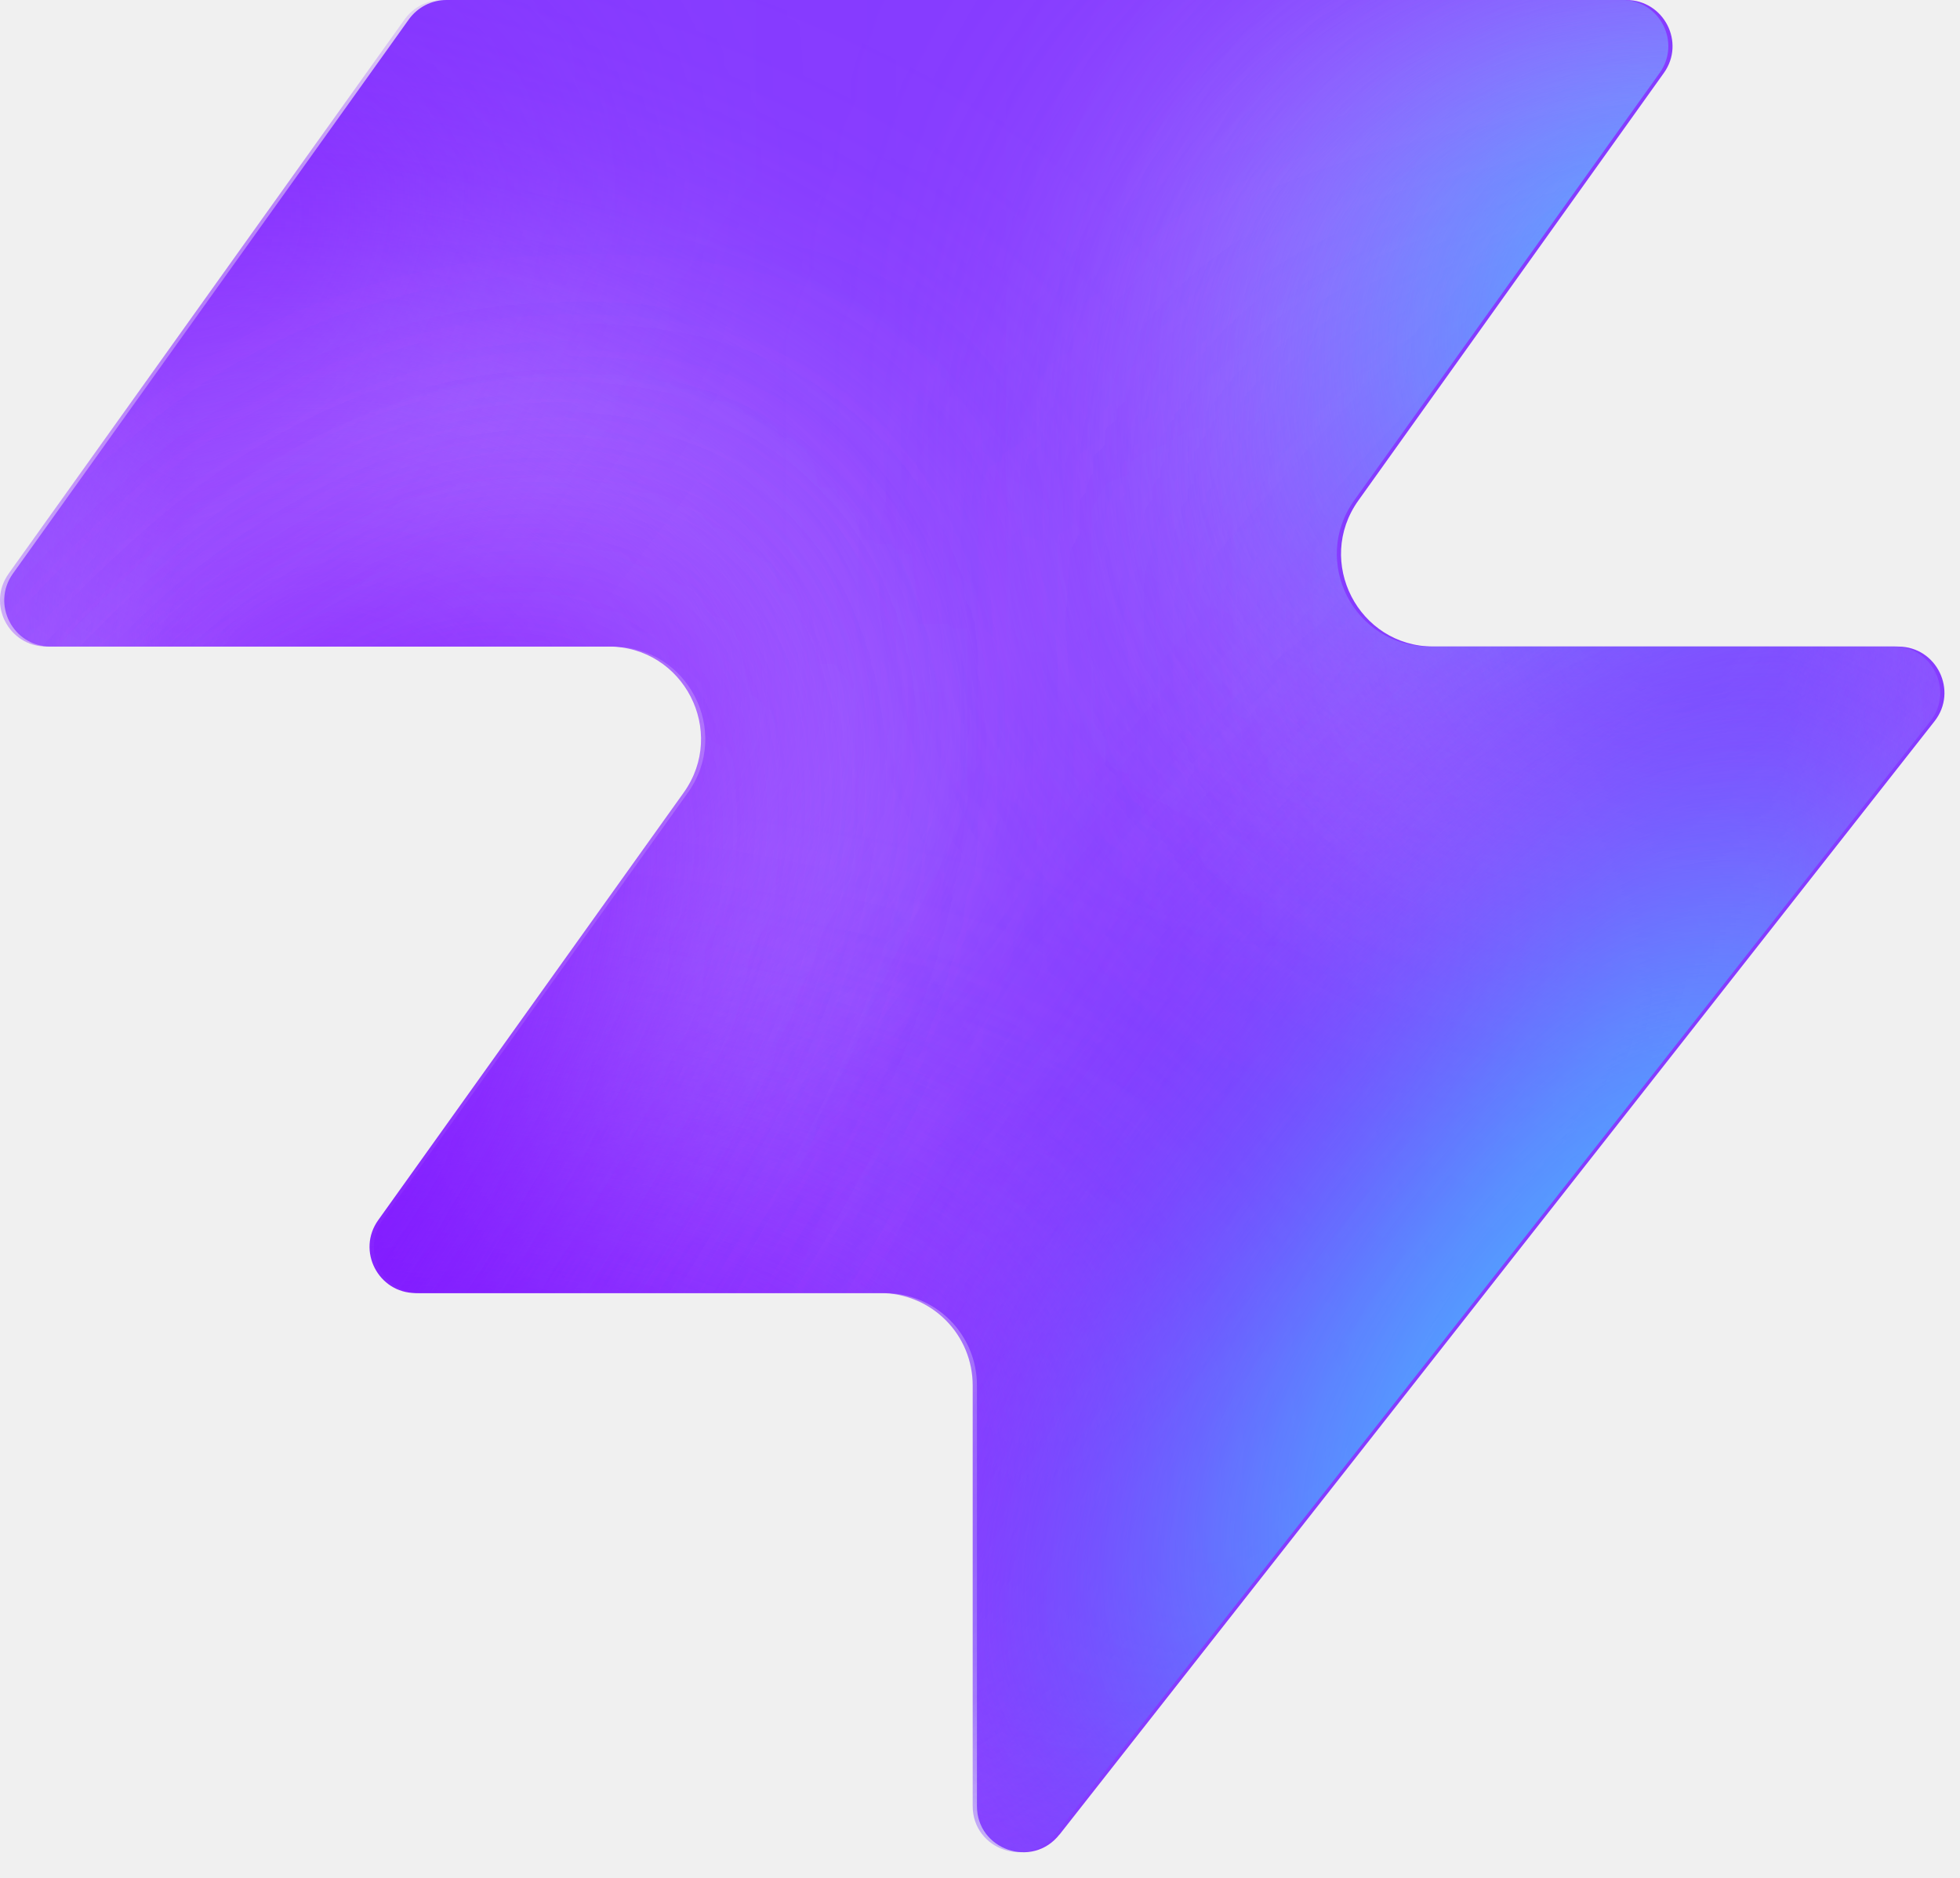
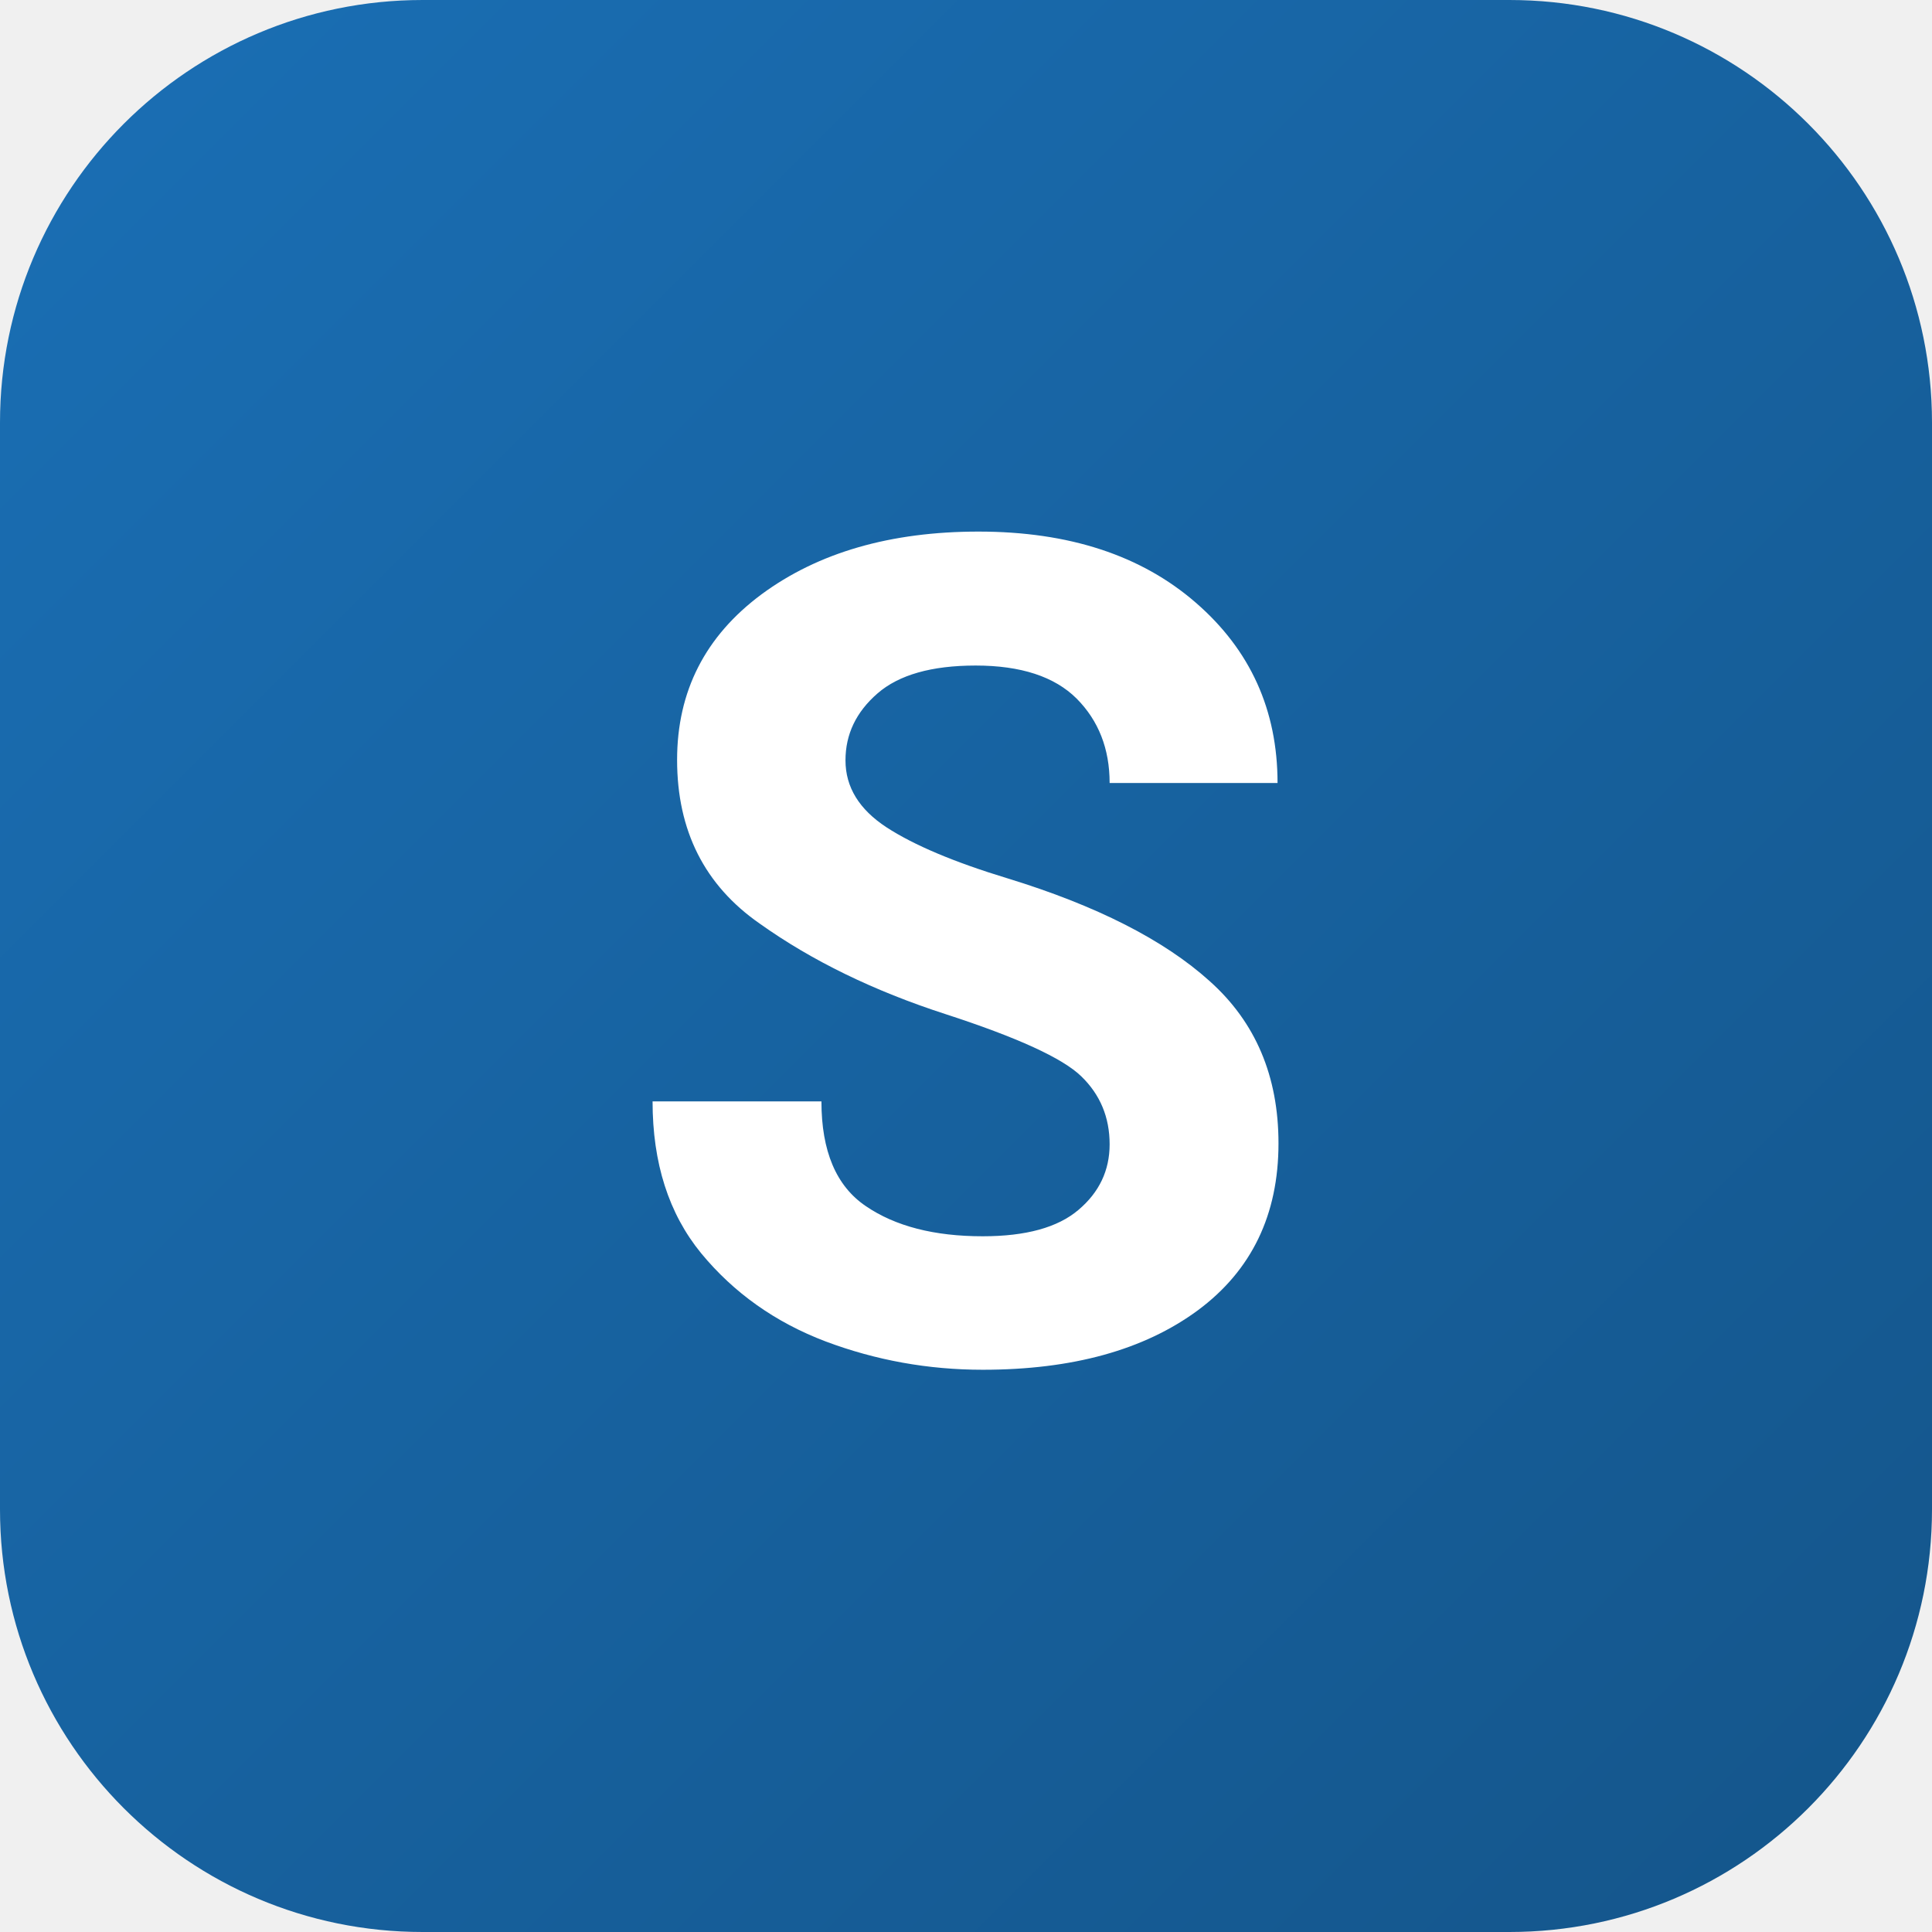
- <svg xmlns="http://www.w3.org/2000/svg" width="48" height="46" fill="none" viewBox="0 0 48 46">
-   <path fill="#863bff" d="M25.946 44.938c-.664.845-2.021.375-2.021-.698V33.937a2.26 2.26 0 0 0-2.262-2.262H10.287c-.92 0-1.456-1.04-.92-1.788l7.48-10.471c1.07-1.497 0-3.578-1.842-3.578H1.237c-.92 0-1.456-1.04-.92-1.788L10.013.474c.214-.297.556-.474.92-.474h28.894c.92 0 1.456 1.04.92 1.788l-7.48 10.471c-1.07 1.498 0 3.579 1.842 3.579h11.377c.943 0 1.473 1.088.89 1.83L25.947 44.94z" style="fill:#863bff;fill:color(display-p3 .525 .23 1);fill-opacity:1" />
-   <mask id="a" width="48" height="46" x="0" y="0" maskUnits="userSpaceOnUse" style="mask-type:alpha">
-     <path fill="#000" d="M25.842 44.938c-.664.844-2.021.375-2.021-.698V33.937a2.26 2.26 0 0 0-2.262-2.262H10.183c-.92 0-1.456-1.04-.92-1.788l7.48-10.471c1.07-1.498 0-3.579-1.842-3.579H1.133c-.92 0-1.456-1.04-.92-1.787L9.91.473c.214-.297.556-.474.92-.474h28.894c.92 0 1.456 1.04.92 1.788l-7.48 10.471c-1.07 1.498 0 3.578 1.842 3.578h11.377c.943 0 1.473 1.088.89 1.832L25.843 44.94z" style="fill:#000;fill-opacity:1" />
-   </mask>
-   <g mask="url(#a)">
-     <g filter="url(#b)">
-       <ellipse cx="5.508" cy="14.704" fill="#ede6ff" rx="5.508" ry="14.704" style="fill:#ede6ff;fill:color(display-p3 .927 .903 1);fill-opacity:1" transform="matrix(.00324 1 1 -.00324 -4.47 31.516)" />
-     </g>
-     <g filter="url(#c)">
-       <ellipse cx="10.399" cy="29.851" fill="#ede6ff" rx="10.399" ry="29.851" style="fill:#ede6ff;fill:color(display-p3 .927 .903 1);fill-opacity:1" transform="matrix(.00324 1 1 -.00324 -39.328 7.883)" />
-     </g>
-     <g filter="url(#d)">
-       <ellipse cx="5.508" cy="30.487" fill="#7e14ff" rx="5.508" ry="30.487" style="fill:#7e14ff;fill:color(display-p3 .492 .077 1);fill-opacity:1" transform="rotate(89.814 -25.913 -14.639)scale(1 -1)" />
-     </g>
-     <g filter="url(#e)">
-       <ellipse cx="5.508" cy="30.599" fill="#7e14ff" rx="5.508" ry="30.599" style="fill:#7e14ff;fill:color(display-p3 .492 .077 1);fill-opacity:1" transform="rotate(89.814 -32.644 -3.334)scale(1 -1)" />
-     </g>
-     <g filter="url(#f)">
-       <ellipse cx="5.508" cy="30.599" fill="#7e14ff" rx="5.508" ry="30.599" style="fill:#7e14ff;fill:color(display-p3 .492 .077 1);fill-opacity:1" transform="matrix(.00324 1 1 -.00324 -34.34 30.47)" />
-     </g>
-     <g filter="url(#g)">
-       <ellipse cx="14.072" cy="22.078" fill="#ede6ff" rx="14.072" ry="22.078" style="fill:#ede6ff;fill:color(display-p3 .927 .903 1);fill-opacity:1" transform="rotate(93.35 24.506 48.493)scale(-1 1)" />
-     </g>
-     <g filter="url(#h)">
-       <ellipse cx="3.47" cy="21.501" fill="#7e14ff" rx="3.47" ry="21.501" style="fill:#7e14ff;fill:color(display-p3 .492 .077 1);fill-opacity:1" transform="rotate(89.009 28.708 47.59)scale(-1 1)" />
-     </g>
-     <g filter="url(#i)">
-       <ellipse cx="3.47" cy="21.501" fill="#7e14ff" rx="3.47" ry="21.501" style="fill:#7e14ff;fill:color(display-p3 .492 .077 1);fill-opacity:1" transform="rotate(89.009 28.708 47.59)scale(-1 1)" />
-     </g>
-     <g filter="url(#j)">
-       <ellipse cx=".387" cy="8.972" fill="#7e14ff" rx="4.407" ry="29.108" style="fill:#7e14ff;fill:color(display-p3 .492 .077 1);fill-opacity:1" transform="rotate(39.51 .387 8.972)" />
-     </g>
-     <g filter="url(#k)">
-       <ellipse cx="47.523" cy="-6.092" fill="#7e14ff" rx="4.407" ry="29.108" style="fill:#7e14ff;fill:color(display-p3 .492 .077 1);fill-opacity:1" transform="rotate(37.892 47.523 -6.092)" />
-     </g>
-     <g filter="url(#l)">
-       <ellipse cx="41.412" cy="6.333" fill="#47bfff" rx="5.971" ry="9.665" style="fill:#47bfff;fill:color(display-p3 .28 .748 1);fill-opacity:1" transform="rotate(37.892 41.412 6.333)" />
-     </g>
-     <g filter="url(#m)">
-       <ellipse cx="-1.879" cy="38.332" fill="#7e14ff" rx="4.407" ry="29.108" style="fill:#7e14ff;fill:color(display-p3 .492 .077 1);fill-opacity:1" transform="rotate(37.892 -1.88 38.332)" />
-     </g>
-     <g filter="url(#n)">
-       <ellipse cx="-1.879" cy="38.332" fill="#7e14ff" rx="4.407" ry="29.108" style="fill:#7e14ff;fill:color(display-p3 .492 .077 1);fill-opacity:1" transform="rotate(37.892 -1.88 38.332)" />
-     </g>
-     <g filter="url(#o)">
-       <ellipse cx="35.651" cy="29.907" fill="#7e14ff" rx="4.407" ry="29.108" style="fill:#7e14ff;fill:color(display-p3 .492 .077 1);fill-opacity:1" transform="rotate(37.892 35.651 29.907)" />
-     </g>
-     <g filter="url(#p)">
-       <ellipse cx="38.418" cy="32.4" fill="#47bfff" rx="5.971" ry="15.297" style="fill:#47bfff;fill:color(display-p3 .28 .748 1);fill-opacity:1" transform="rotate(37.892 38.418 32.4)" />
-     </g>
-   </g>
+ <svg xmlns="http://www.w3.org/2000/svg" viewBox="0 0 64 64" width="64" height="64">
  <defs>
-     <filter id="b" width="60.045" height="41.654" x="-19.77" y="16.149" color-interpolation-filters="sRGB" filterUnits="userSpaceOnUse">
-       <feFlood flood-opacity="0" result="BackgroundImageFix" />
-       <feBlend in="SourceGraphic" in2="BackgroundImageFix" result="shape" />
-       <feGaussianBlur result="effect1_foregroundBlur_2002_17158" stdDeviation="7.659" />
-     </filter>
-     <filter id="c" width="90.34" height="51.437" x="-54.613" y="-7.533" color-interpolation-filters="sRGB" filterUnits="userSpaceOnUse">
-       <feFlood flood-opacity="0" result="BackgroundImageFix" />
-       <feBlend in="SourceGraphic" in2="BackgroundImageFix" result="shape" />
-       <feGaussianBlur result="effect1_foregroundBlur_2002_17158" stdDeviation="7.659" />
-     </filter>
-     <filter id="d" width="79.355" height="29.4" x="-49.64" y="2.03" color-interpolation-filters="sRGB" filterUnits="userSpaceOnUse">
-       <feFlood flood-opacity="0" result="BackgroundImageFix" />
-       <feBlend in="SourceGraphic" in2="BackgroundImageFix" result="shape" />
-       <feGaussianBlur result="effect1_foregroundBlur_2002_17158" stdDeviation="4.596" />
-     </filter>
-     <filter id="e" width="79.579" height="29.4" x="-45.045" y="20.029" color-interpolation-filters="sRGB" filterUnits="userSpaceOnUse">
-       <feFlood flood-opacity="0" result="BackgroundImageFix" />
-       <feBlend in="SourceGraphic" in2="BackgroundImageFix" result="shape" />
-       <feGaussianBlur result="effect1_foregroundBlur_2002_17158" stdDeviation="4.596" />
-     </filter>
-     <filter id="f" width="79.579" height="29.4" x="-43.513" y="21.178" color-interpolation-filters="sRGB" filterUnits="userSpaceOnUse">
-       <feFlood flood-opacity="0" result="BackgroundImageFix" />
-       <feBlend in="SourceGraphic" in2="BackgroundImageFix" result="shape" />
-       <feGaussianBlur result="effect1_foregroundBlur_2002_17158" stdDeviation="4.596" />
-     </filter>
-     <filter id="g" width="74.749" height="58.852" x="15.756" y="-17.901" color-interpolation-filters="sRGB" filterUnits="userSpaceOnUse">
-       <feFlood flood-opacity="0" result="BackgroundImageFix" />
-       <feBlend in="SourceGraphic" in2="BackgroundImageFix" result="shape" />
-       <feGaussianBlur result="effect1_foregroundBlur_2002_17158" stdDeviation="7.659" />
-     </filter>
-     <filter id="h" width="61.377" height="25.362" x="23.548" y="2.284" color-interpolation-filters="sRGB" filterUnits="userSpaceOnUse">
-       <feFlood flood-opacity="0" result="BackgroundImageFix" />
-       <feBlend in="SourceGraphic" in2="BackgroundImageFix" result="shape" />
-       <feGaussianBlur result="effect1_foregroundBlur_2002_17158" stdDeviation="4.596" />
-     </filter>
-     <filter id="i" width="61.377" height="25.362" x="23.548" y="2.284" color-interpolation-filters="sRGB" filterUnits="userSpaceOnUse">
-       <feFlood flood-opacity="0" result="BackgroundImageFix" />
-       <feBlend in="SourceGraphic" in2="BackgroundImageFix" result="shape" />
-       <feGaussianBlur result="effect1_foregroundBlur_2002_17158" stdDeviation="4.596" />
-     </filter>
-     <filter id="j" width="56.045" height="63.649" x="-27.636" y="-22.853" color-interpolation-filters="sRGB" filterUnits="userSpaceOnUse">
-       <feFlood flood-opacity="0" result="BackgroundImageFix" />
-       <feBlend in="SourceGraphic" in2="BackgroundImageFix" result="shape" />
-       <feGaussianBlur result="effect1_foregroundBlur_2002_17158" stdDeviation="4.596" />
-     </filter>
-     <filter id="k" width="54.814" height="64.646" x="20.116" y="-38.415" color-interpolation-filters="sRGB" filterUnits="userSpaceOnUse">
-       <feFlood flood-opacity="0" result="BackgroundImageFix" />
-       <feBlend in="SourceGraphic" in2="BackgroundImageFix" result="shape" />
-       <feGaussianBlur result="effect1_foregroundBlur_2002_17158" stdDeviation="4.596" />
-     </filter>
-     <filter id="l" width="33.541" height="35.313" x="24.641" y="-11.323" color-interpolation-filters="sRGB" filterUnits="userSpaceOnUse">
-       <feFlood flood-opacity="0" result="BackgroundImageFix" />
-       <feBlend in="SourceGraphic" in2="BackgroundImageFix" result="shape" />
-       <feGaussianBlur result="effect1_foregroundBlur_2002_17158" stdDeviation="4.596" />
-     </filter>
-     <filter id="m" width="54.814" height="64.646" x="-29.286" y="6.009" color-interpolation-filters="sRGB" filterUnits="userSpaceOnUse">
-       <feFlood flood-opacity="0" result="BackgroundImageFix" />
-       <feBlend in="SourceGraphic" in2="BackgroundImageFix" result="shape" />
-       <feGaussianBlur result="effect1_foregroundBlur_2002_17158" stdDeviation="4.596" />
-     </filter>
-     <filter id="n" width="54.814" height="64.646" x="-29.286" y="6.009" color-interpolation-filters="sRGB" filterUnits="userSpaceOnUse">
-       <feFlood flood-opacity="0" result="BackgroundImageFix" />
-       <feBlend in="SourceGraphic" in2="BackgroundImageFix" result="shape" />
-       <feGaussianBlur result="effect1_foregroundBlur_2002_17158" stdDeviation="4.596" />
-     </filter>
-     <filter id="o" width="54.814" height="64.646" x="8.244" y="-2.416" color-interpolation-filters="sRGB" filterUnits="userSpaceOnUse">
-       <feFlood flood-opacity="0" result="BackgroundImageFix" />
-       <feBlend in="SourceGraphic" in2="BackgroundImageFix" result="shape" />
-       <feGaussianBlur result="effect1_foregroundBlur_2002_17158" stdDeviation="4.596" />
-     </filter>
-     <filter id="p" width="39.409" height="43.623" x="18.713" y="10.588" color-interpolation-filters="sRGB" filterUnits="userSpaceOnUse">
-       <feFlood flood-opacity="0" result="BackgroundImageFix" />
-       <feBlend in="SourceGraphic" in2="BackgroundImageFix" result="shape" />
-       <feGaussianBlur result="effect1_foregroundBlur_2002_17158" stdDeviation="4.596" />
-     </filter>
+     <linearGradient id="brandGrad" x1="0%" y1="0%" x2="100%" y2="100%">
+       <stop offset="0%" stop-color="#1a6fb5" />
+       <stop offset="100%" stop-color="#14558a" />
+     </linearGradient>
  </defs>
+   <rect width="64" height="64" rx="14" fill="url(#brandGrad)" />
+   <text x="32" y="45" font-family="system-ui, -apple-system, 'Segoe UI', Roboto, sans-serif" font-size="38" font-weight="bold" fill="#ffffff" text-anchor="middle">S</text>
</svg>
